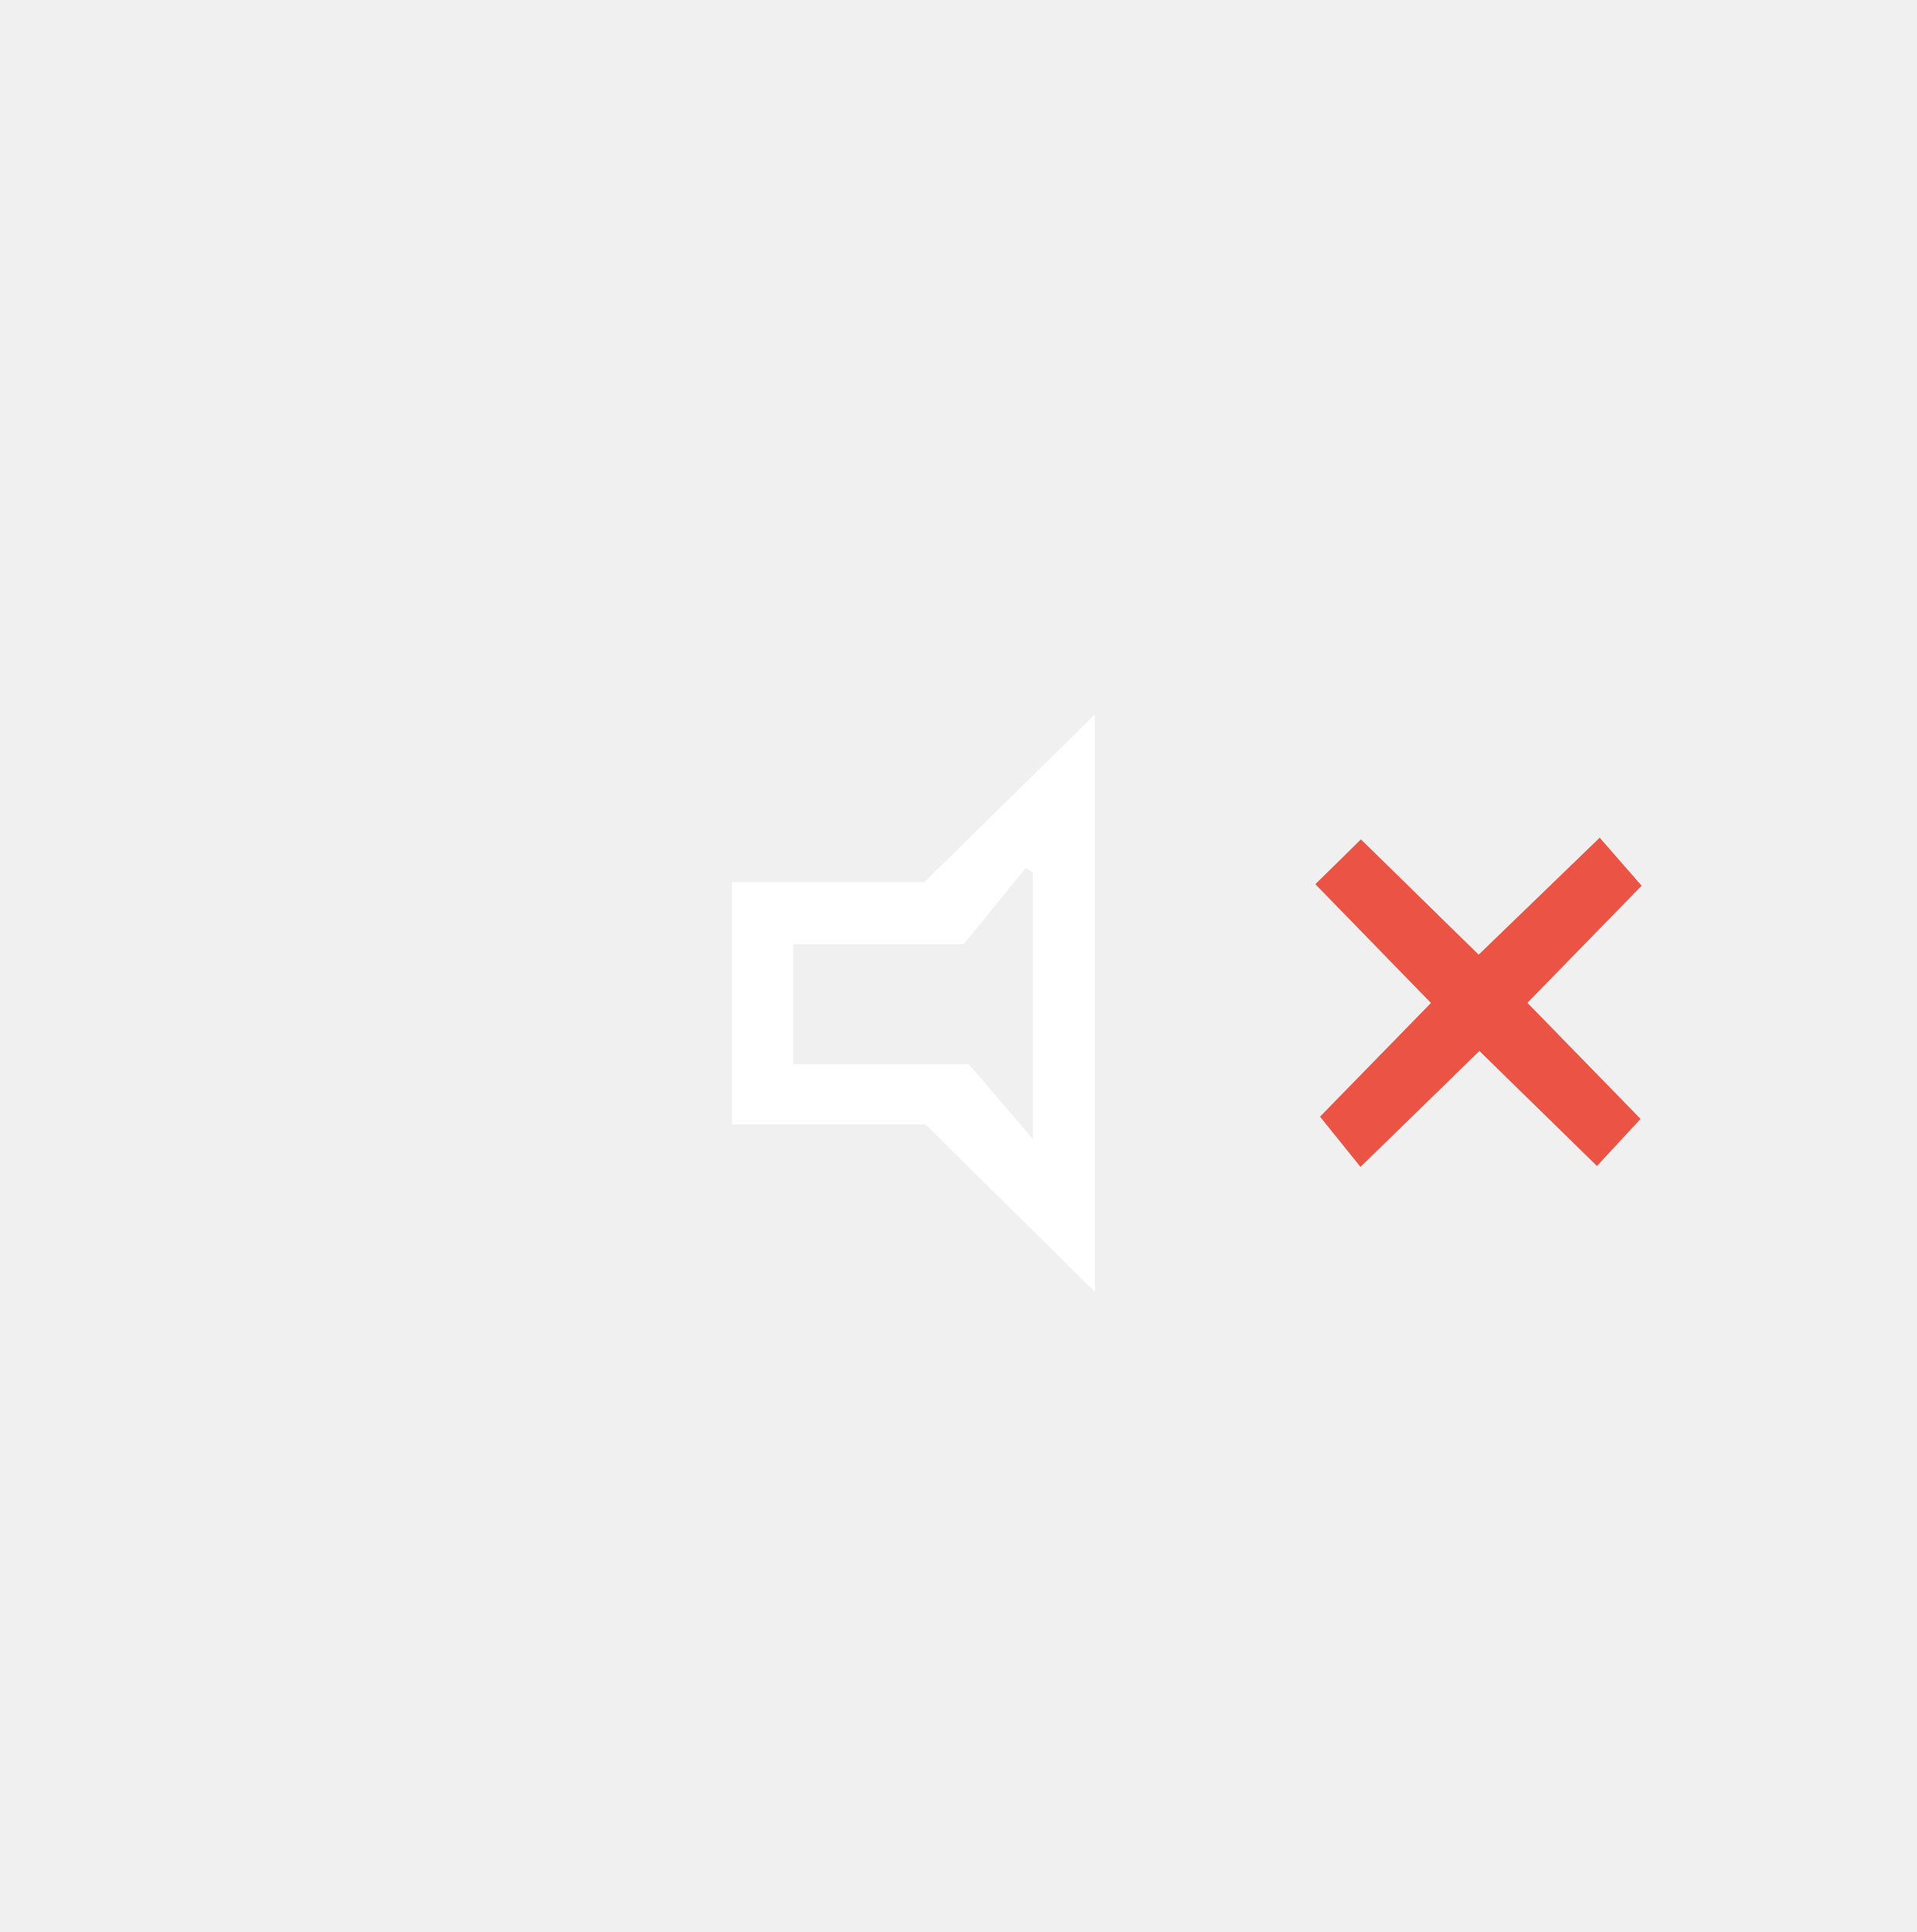
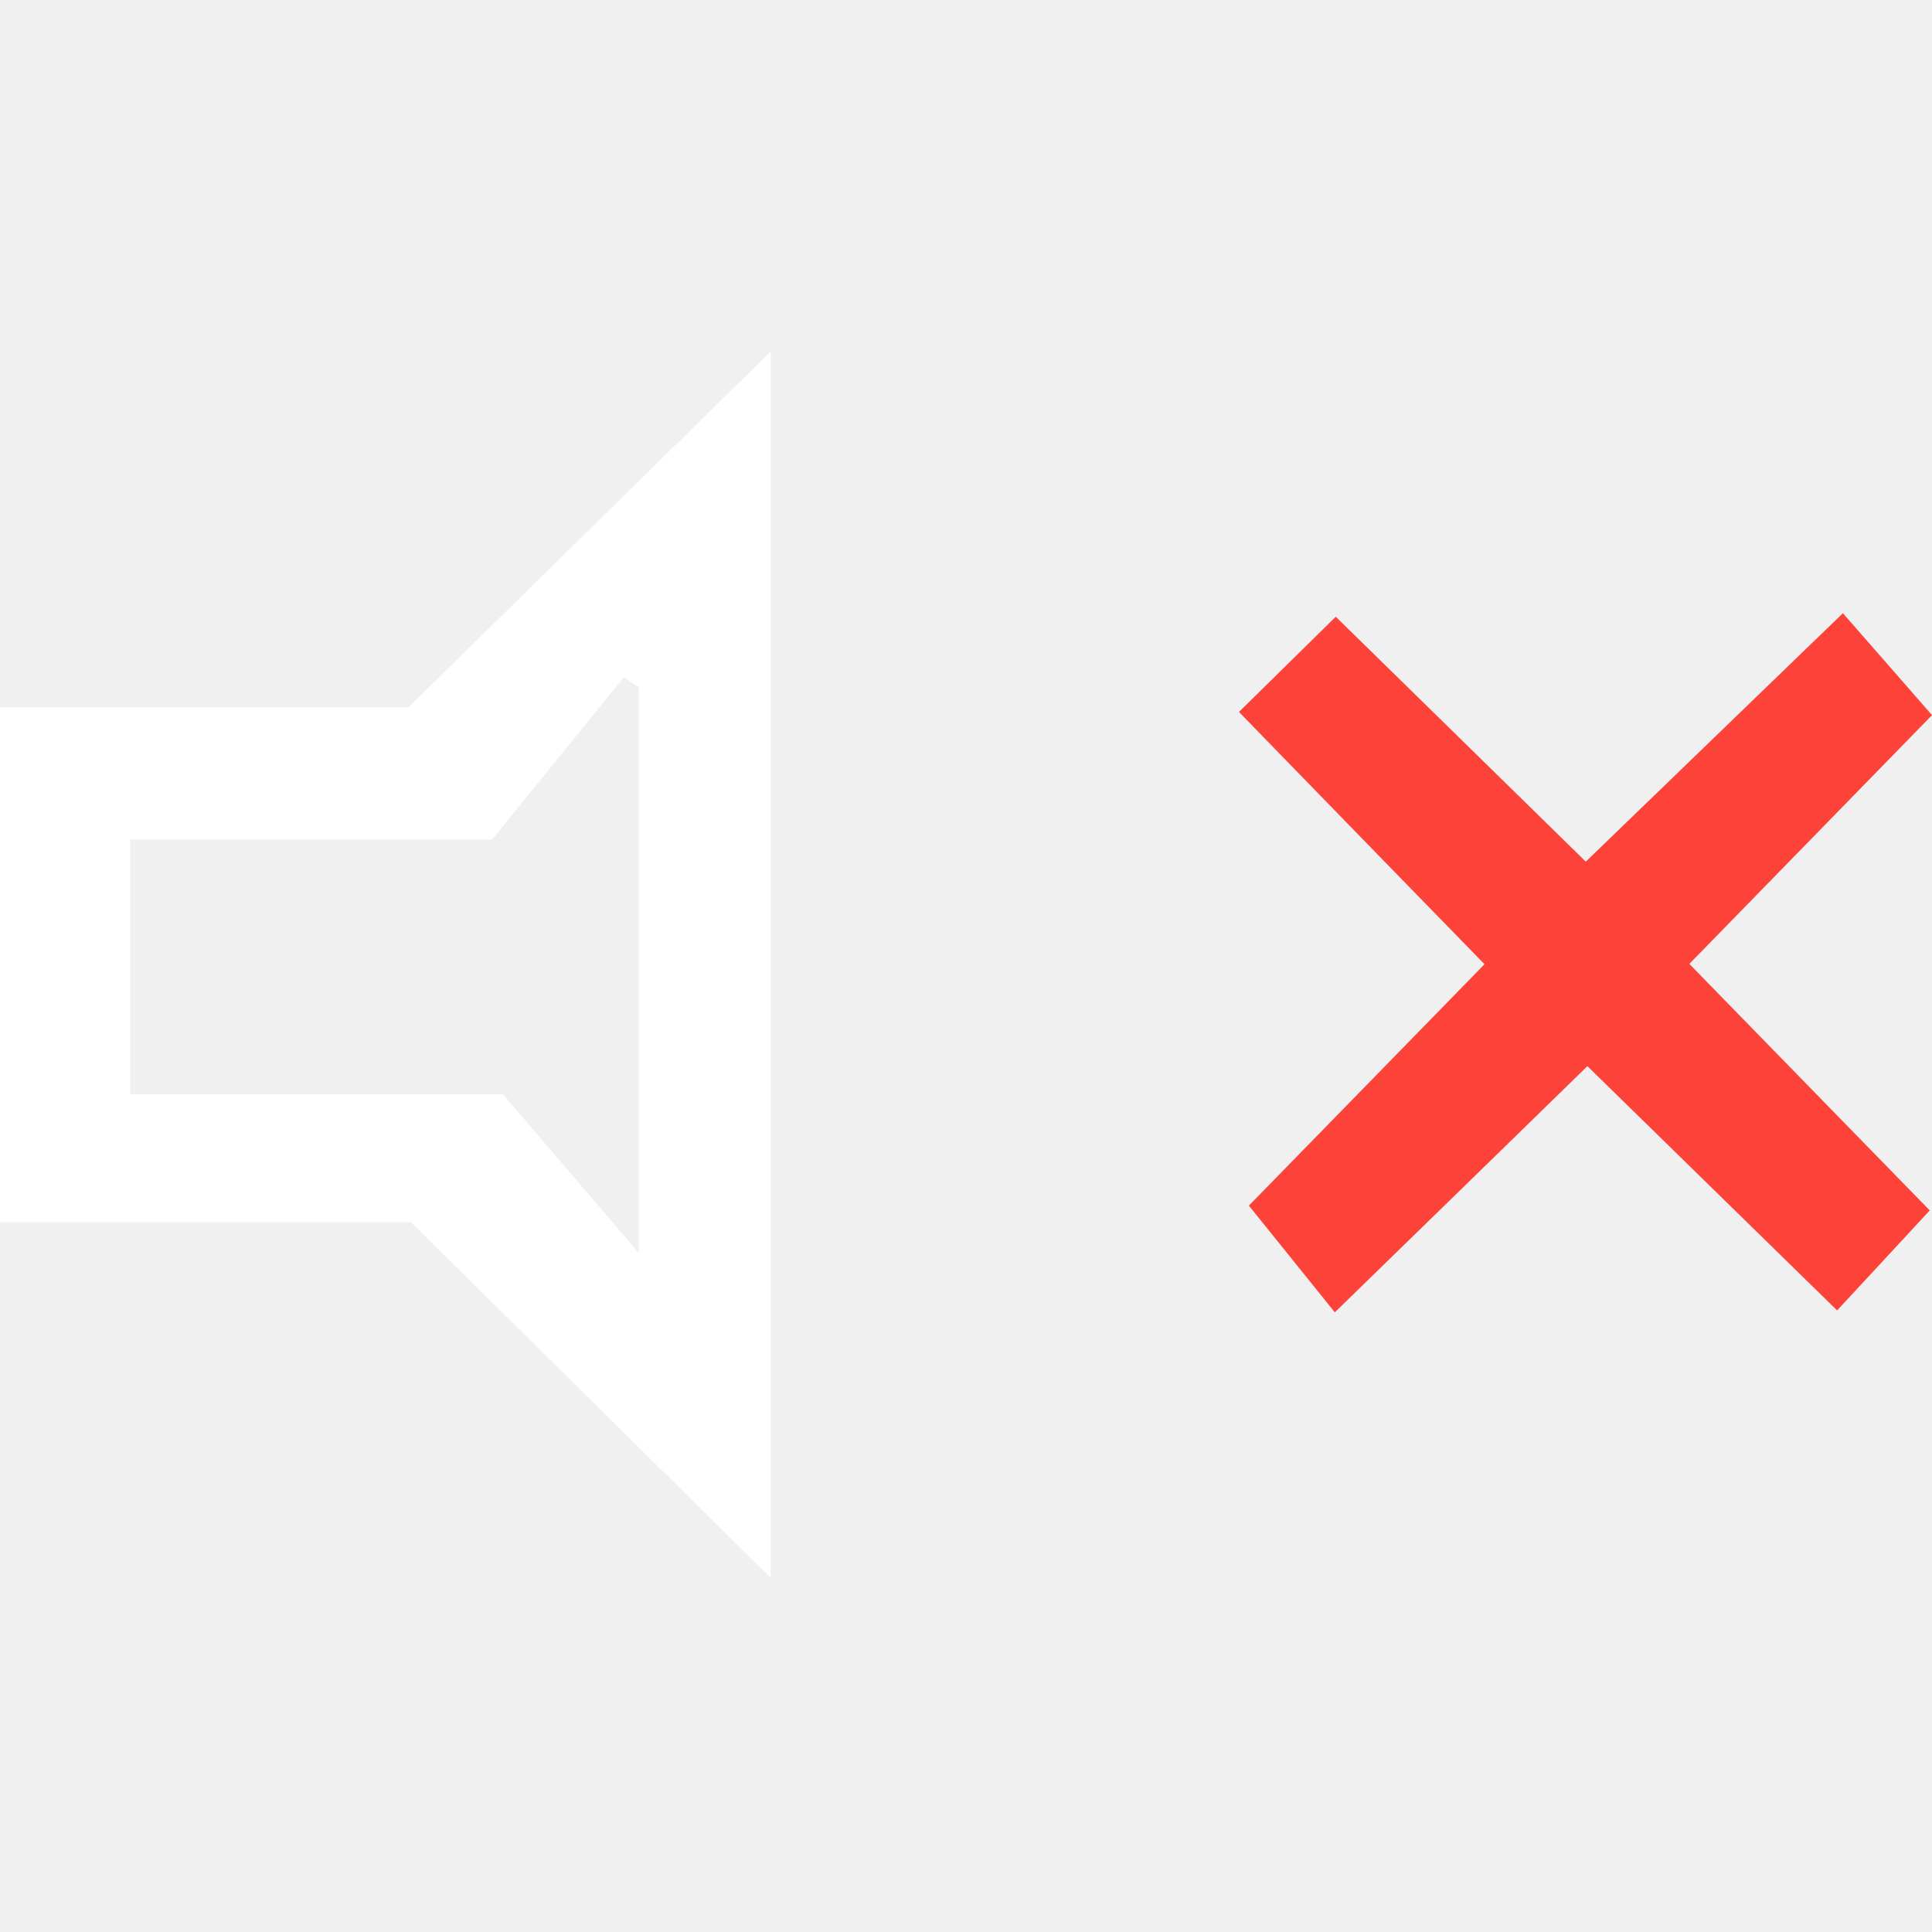
- <svg xmlns="http://www.w3.org/2000/svg" width="127" height="128" viewBox="0 0 127 128" fill="none">
-   <path d="M48.51 58.44H61.25C64.9 54.85 68.56 51.26 72.55 47.34V85.59C68.6 81.69 65.02 78.14 61.33 74.5H48.51V58.44ZM63.85 62.56H52.57V70.51H64.2C65.35 71.85 66.78 73.52 68.44 75.46V57.81C68.28 57.71 68.13 57.6 67.97 57.5C66.53 59.28 65.08 61.05 63.86 62.56H63.85Z" fill="white" />
-   <path d="M87.47 73.98C89.85 71.54 92.24 69.1 94.82 66.45C92.22 63.78 89.82 61.32 87.16 58.58C88.18 57.58 89.09 56.68 90.18 55.61C92.83 58.21 95.28 60.6 97.98 63.25C100.6 60.72 103.11 58.29 106 55.5C106.95 56.58 107.79 57.55 108.78 58.68C106.24 61.28 103.85 63.74 101.21 66.44C103.73 69.03 106.12 71.47 108.71 74.13C107.75 75.17 106.84 76.15 105.82 77.25C103.18 74.67 100.72 72.26 98.03 69.63C95.38 72.22 92.92 74.61 90.15 77.31C89.28 76.23 88.47 75.22 87.46 73.97L87.47 73.98Z" fill="#EB5445" />
+ <svg xmlns="http://www.w3.org/2000/svg" width="500" height="500" viewBox="0 0 500 500" fill="none">
+   <path d="M0 183.086H105.691C135.971 153.303 166.335 123.52 199.436 91V408.322C166.667 375.968 136.967 346.517 106.355 316.319H0V183.086ZM127.261 217.265H33.682V283.218H130.164C139.705 294.335 151.568 308.189 165.339 324.283V177.859C164.012 177.03 162.768 176.117 161.44 175.287C149.494 190.054 137.465 204.738 127.344 217.265H127.261Z" fill="white" />
+   <path d="M323.212 312.007C342.957 291.765 362.784 271.523 384.188 249.538C362.618 227.388 342.708 206.98 320.641 184.249C329.103 175.953 336.652 168.487 345.695 159.61C367.679 181.179 388.004 201.007 410.403 222.991C432.139 202.002 452.962 181.843 476.937 158.697C484.818 167.657 491.787 175.704 500 185.079C478.928 206.648 459.101 227.056 437.199 249.456C458.105 270.942 477.933 291.184 499.419 313.252C491.455 321.88 483.906 330.01 475.444 339.135C453.542 317.732 433.134 297.738 410.818 275.92C388.834 297.406 368.426 317.234 345.446 339.633C338.228 330.673 331.508 322.294 323.129 311.924L323.212 312.007Z" fill="#FD4339" />
</svg>
